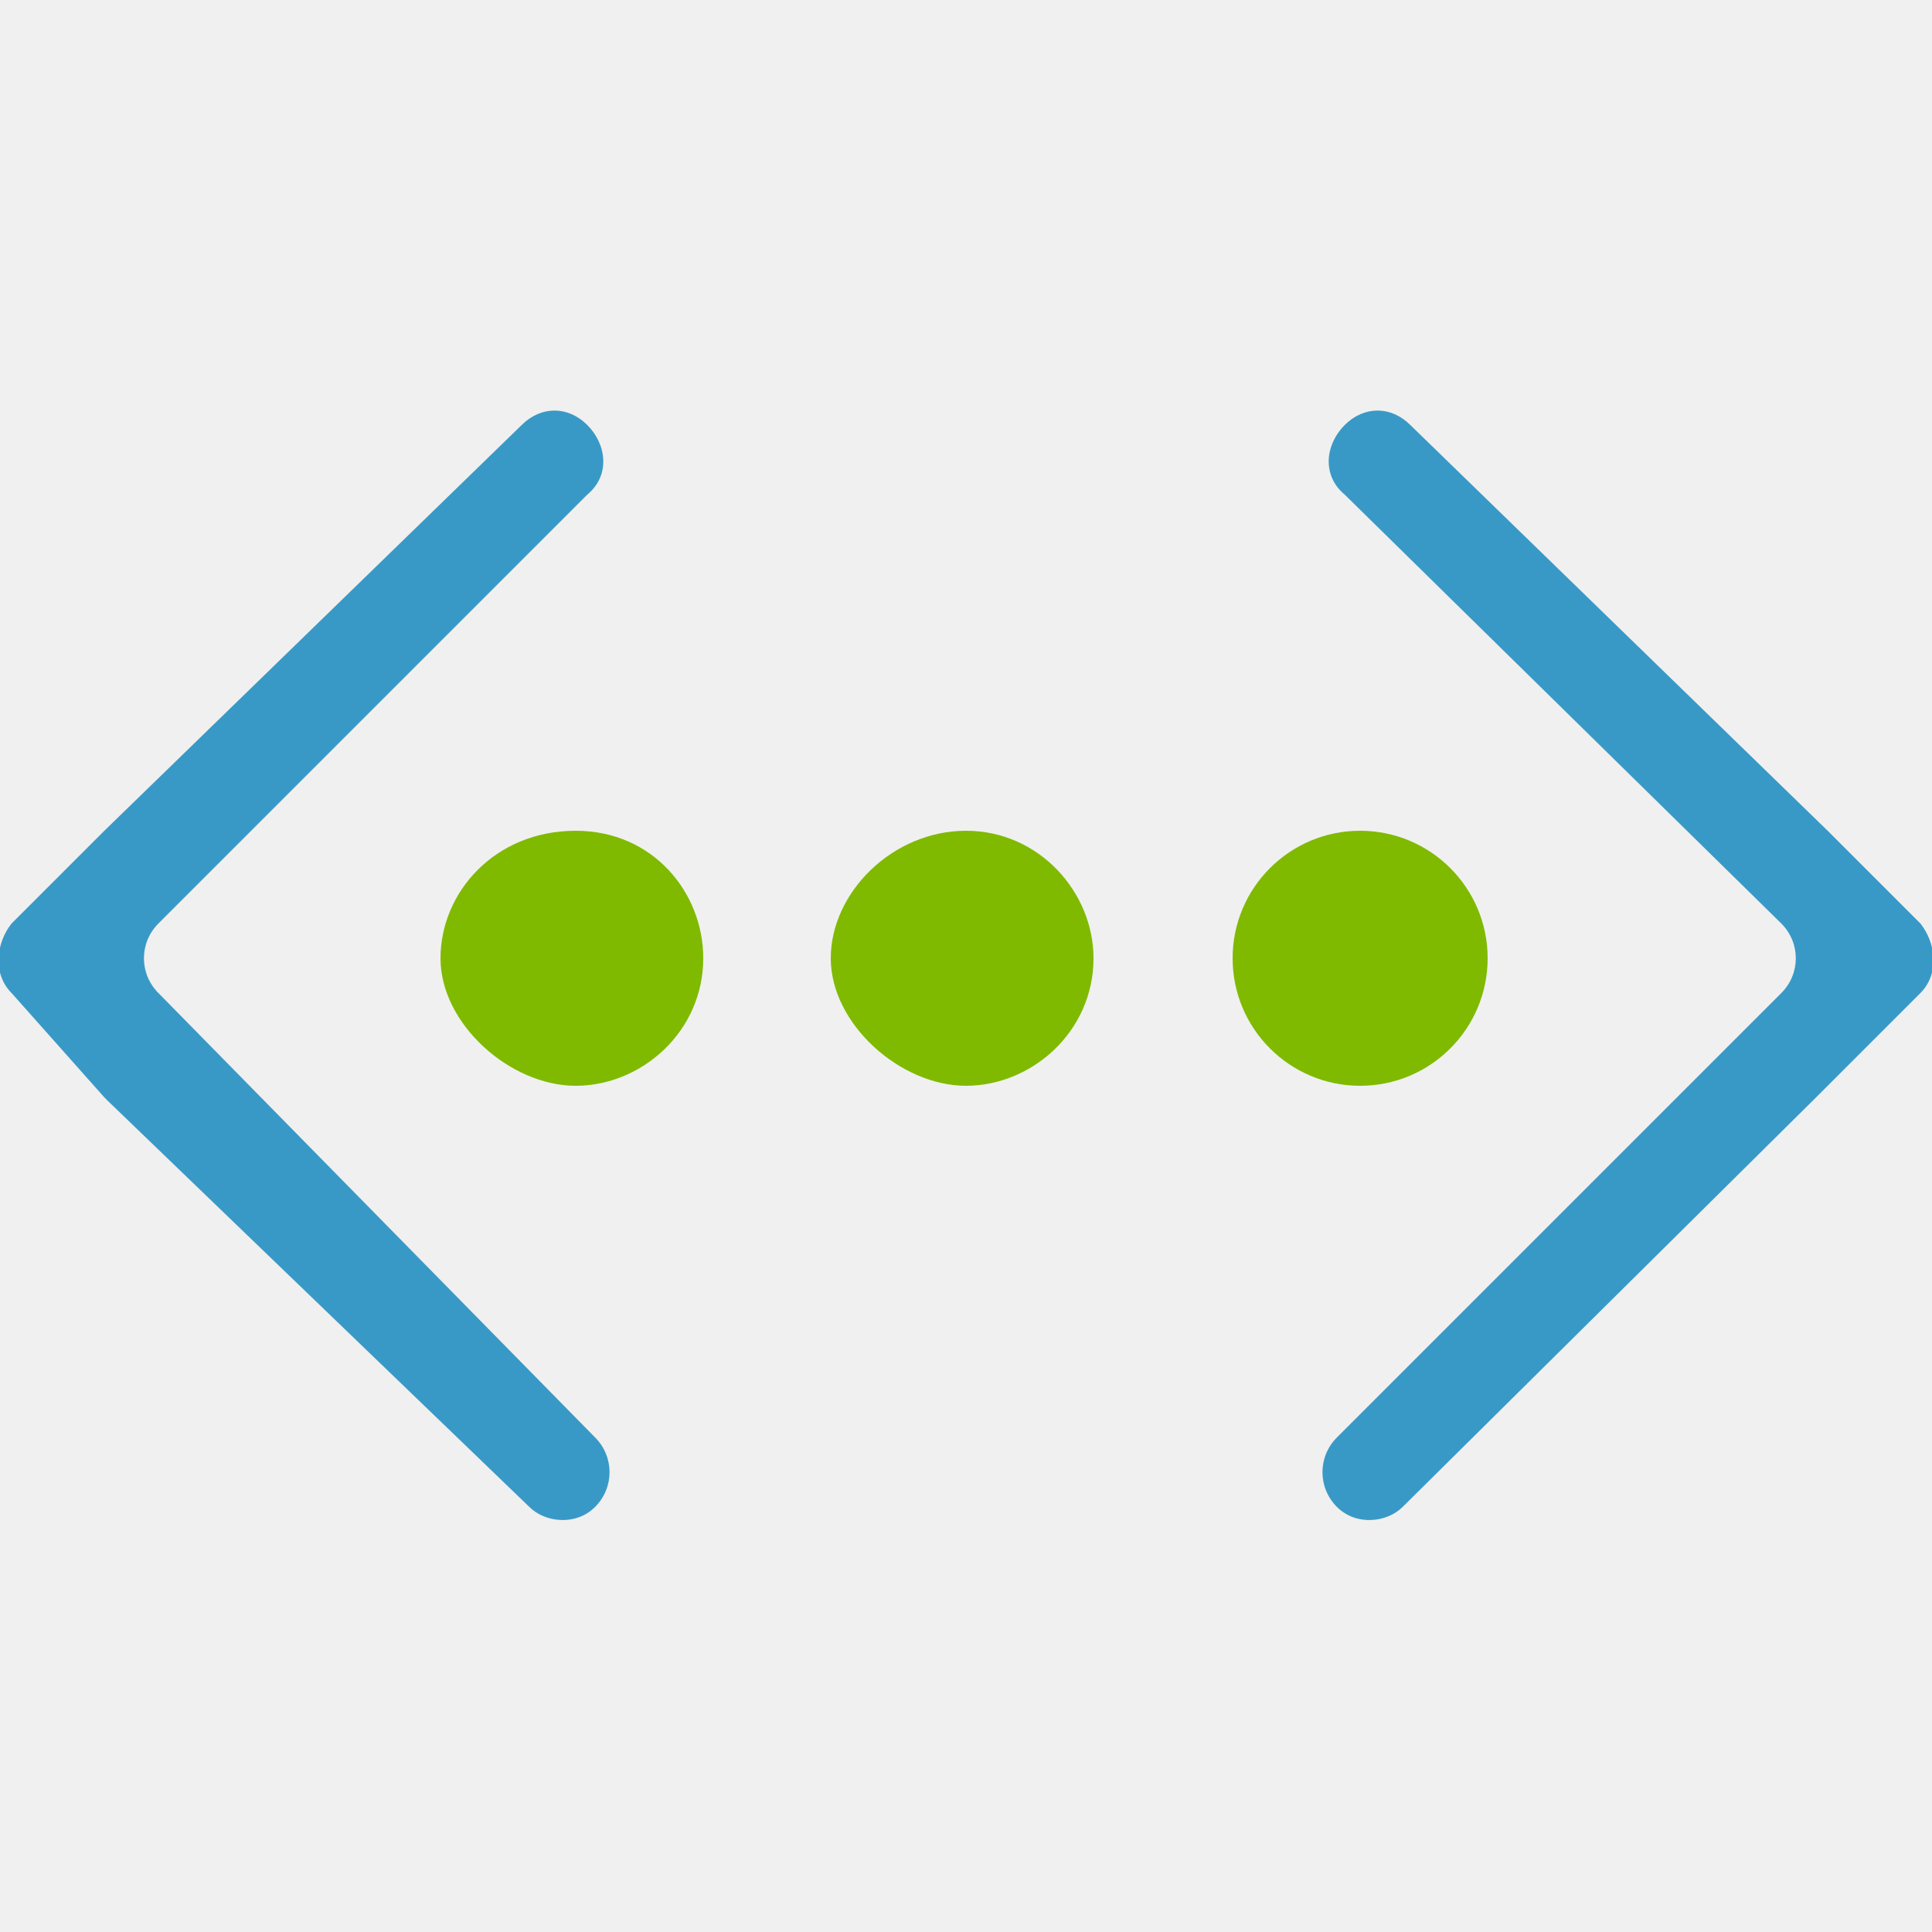
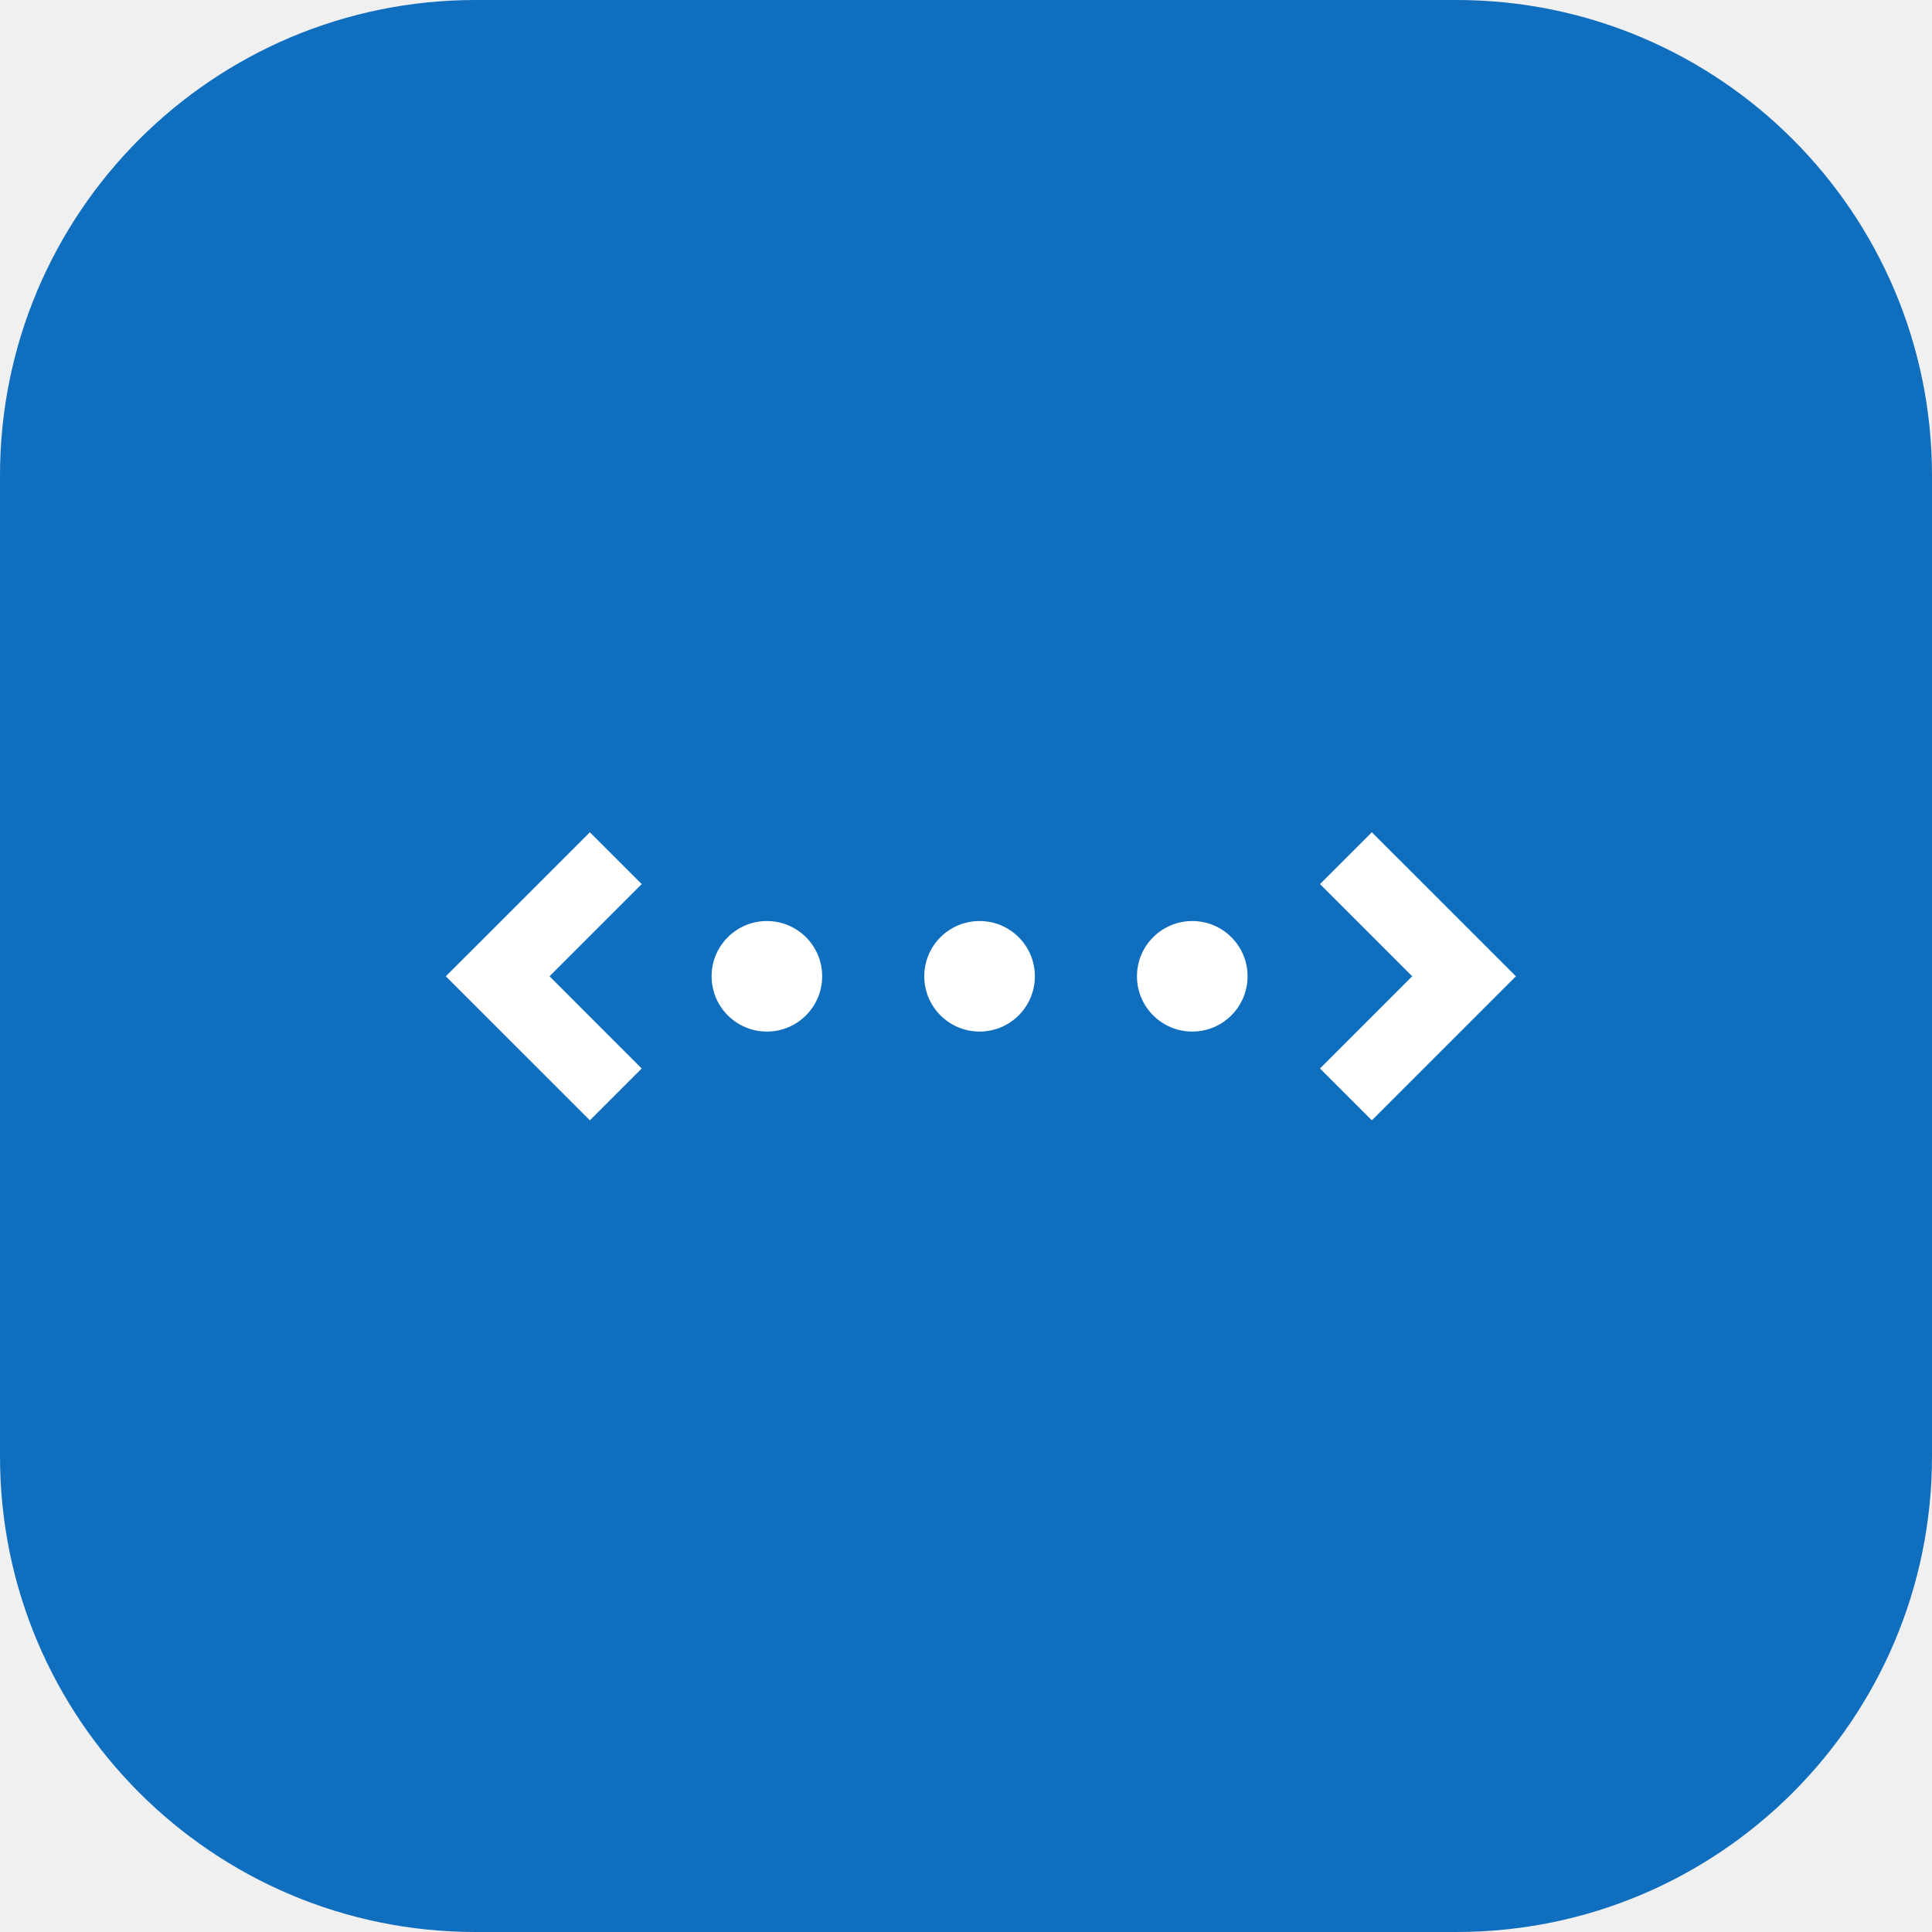
- <svg xmlns="http://www.w3.org/2000/svg" version="1.1" id="Layer_1" x="0px" y="0px" height="50px" width="50px" viewBox="0 0 50 50" enable-background="new 0 0 50 50" xml:space="preserve">
-   <path fill="#3999C6" d="M49.7,25.7c0.5-0.5,0.4-1.3,0-1.8l-2.4-2.4L36.5,11c-0.5-0.5-1.2-0.5-1.7,0l0,0c-0.5,0.5-0.6,1.3,0,1.8  l11.3,11.1c0.5,0.5,0.5,1.3,0,1.8L34.6,37.2c-0.5,0.5-0.5,1.3,0,1.8l0,0c0.5,0.5,1.3,0.4,1.7,0l10.7-10.6c0,0,0,0,0.1-0.1L49.7,25.7  z" />
-   <path fill="#3999C6" d="M0.3,25.7c-0.5-0.5-0.4-1.3,0-1.8l2.4-2.4L13.5,11c0.5-0.5,1.2-0.5,1.7,0l0,0c0.5,0.5,0.6,1.3,0,1.8  L4.1,23.9c-0.5,0.5-0.5,1.3,0,1.8l11.3,11.5c0.5,0.5,0.5,1.3,0,1.8l0,0c-0.5,0.5-1.3,0.4-1.7,0L2.8,28.5c0,0,0,0-0.1-0.1L0.3,25.7z" />
-   <path fill="#7FBA00" d="M18.2,24.8c0,1.9-1.6,3.3-3.3,3.3s-3.5-1.6-3.5-3.3s1.4-3.3,3.5-3.3C16.9,21.5,18.2,23.1,18.2,24.8z" />
-   <path fill="#7FBA00" d="M28.3,24.8c0,1.9-1.6,3.3-3.3,3.3s-3.5-1.6-3.5-3.3s1.6-3.3,3.5-3.3S28.3,23.1,28.3,24.8z" />
-   <circle fill="#7FBA00" cx="35.2" cy="24.8" r="3.3" />
+ <svg xmlns="http://www.w3.org/2000/svg" width="65px" height="65px" viewBox="0 0 65 65" version="1.1">
+   <g id="Azure/subnet.icon" stroke="none" stroke-width="1" fill="none" fill-rule="evenodd">
+     <rect id="Rectangle-Copy-14" fill="#106EBE" fill-rule="nonzero" transform="translate(32.5, 32.5) scale(-1, 1) translate(-32.5, -32.5) " x="0" y="0" width="65" height="65" rx="16" />
+     <g id="Group-12" transform="translate(15, 28)" fill="#FFFFFF">
+       <path d="M12.661,4.846 C12.661,5.873 11.829,6.706 10.802,6.706 C9.774,6.706 8.941,5.873 8.941,4.846 C8.941,3.819 9.774,2.987 10.802,2.987 C11.829,2.987 12.661,3.819 12.661,4.846" id="Fill-1" />
+       <path d="M19.817,4.846 C19.817,5.873 18.984,6.706 17.957,6.706 C16.929,6.706 16.096,5.873 16.096,4.846 C16.096,3.819 16.929,2.987 17.957,2.987 C18.984,2.987 19.817,3.819 19.817,4.846" id="Fill-3" />
+       <path d="M26.973,4.846 C26.973,5.873 26.14,6.706 25.113,6.706 C24.085,6.706 23.252,5.873 23.252,4.846 C23.252,3.819 24.085,2.987 25.113,2.987 C26.14,2.987 26.973,3.819 26.973,4.846" id="Fill-5" />
+       <polygon id="Fill-9" points="4.846 9.692 -0.001 4.846 4.846 0.001 6.589 1.744 3.488 4.846 6.589 7.949" />
+       <polygon id="Fill-7" points="31.154 9.692 29.41 7.949 32.512 4.846 29.41 1.744 31.154 0.001 36 4.846" />
+     </g>
+   </g>
</svg>
